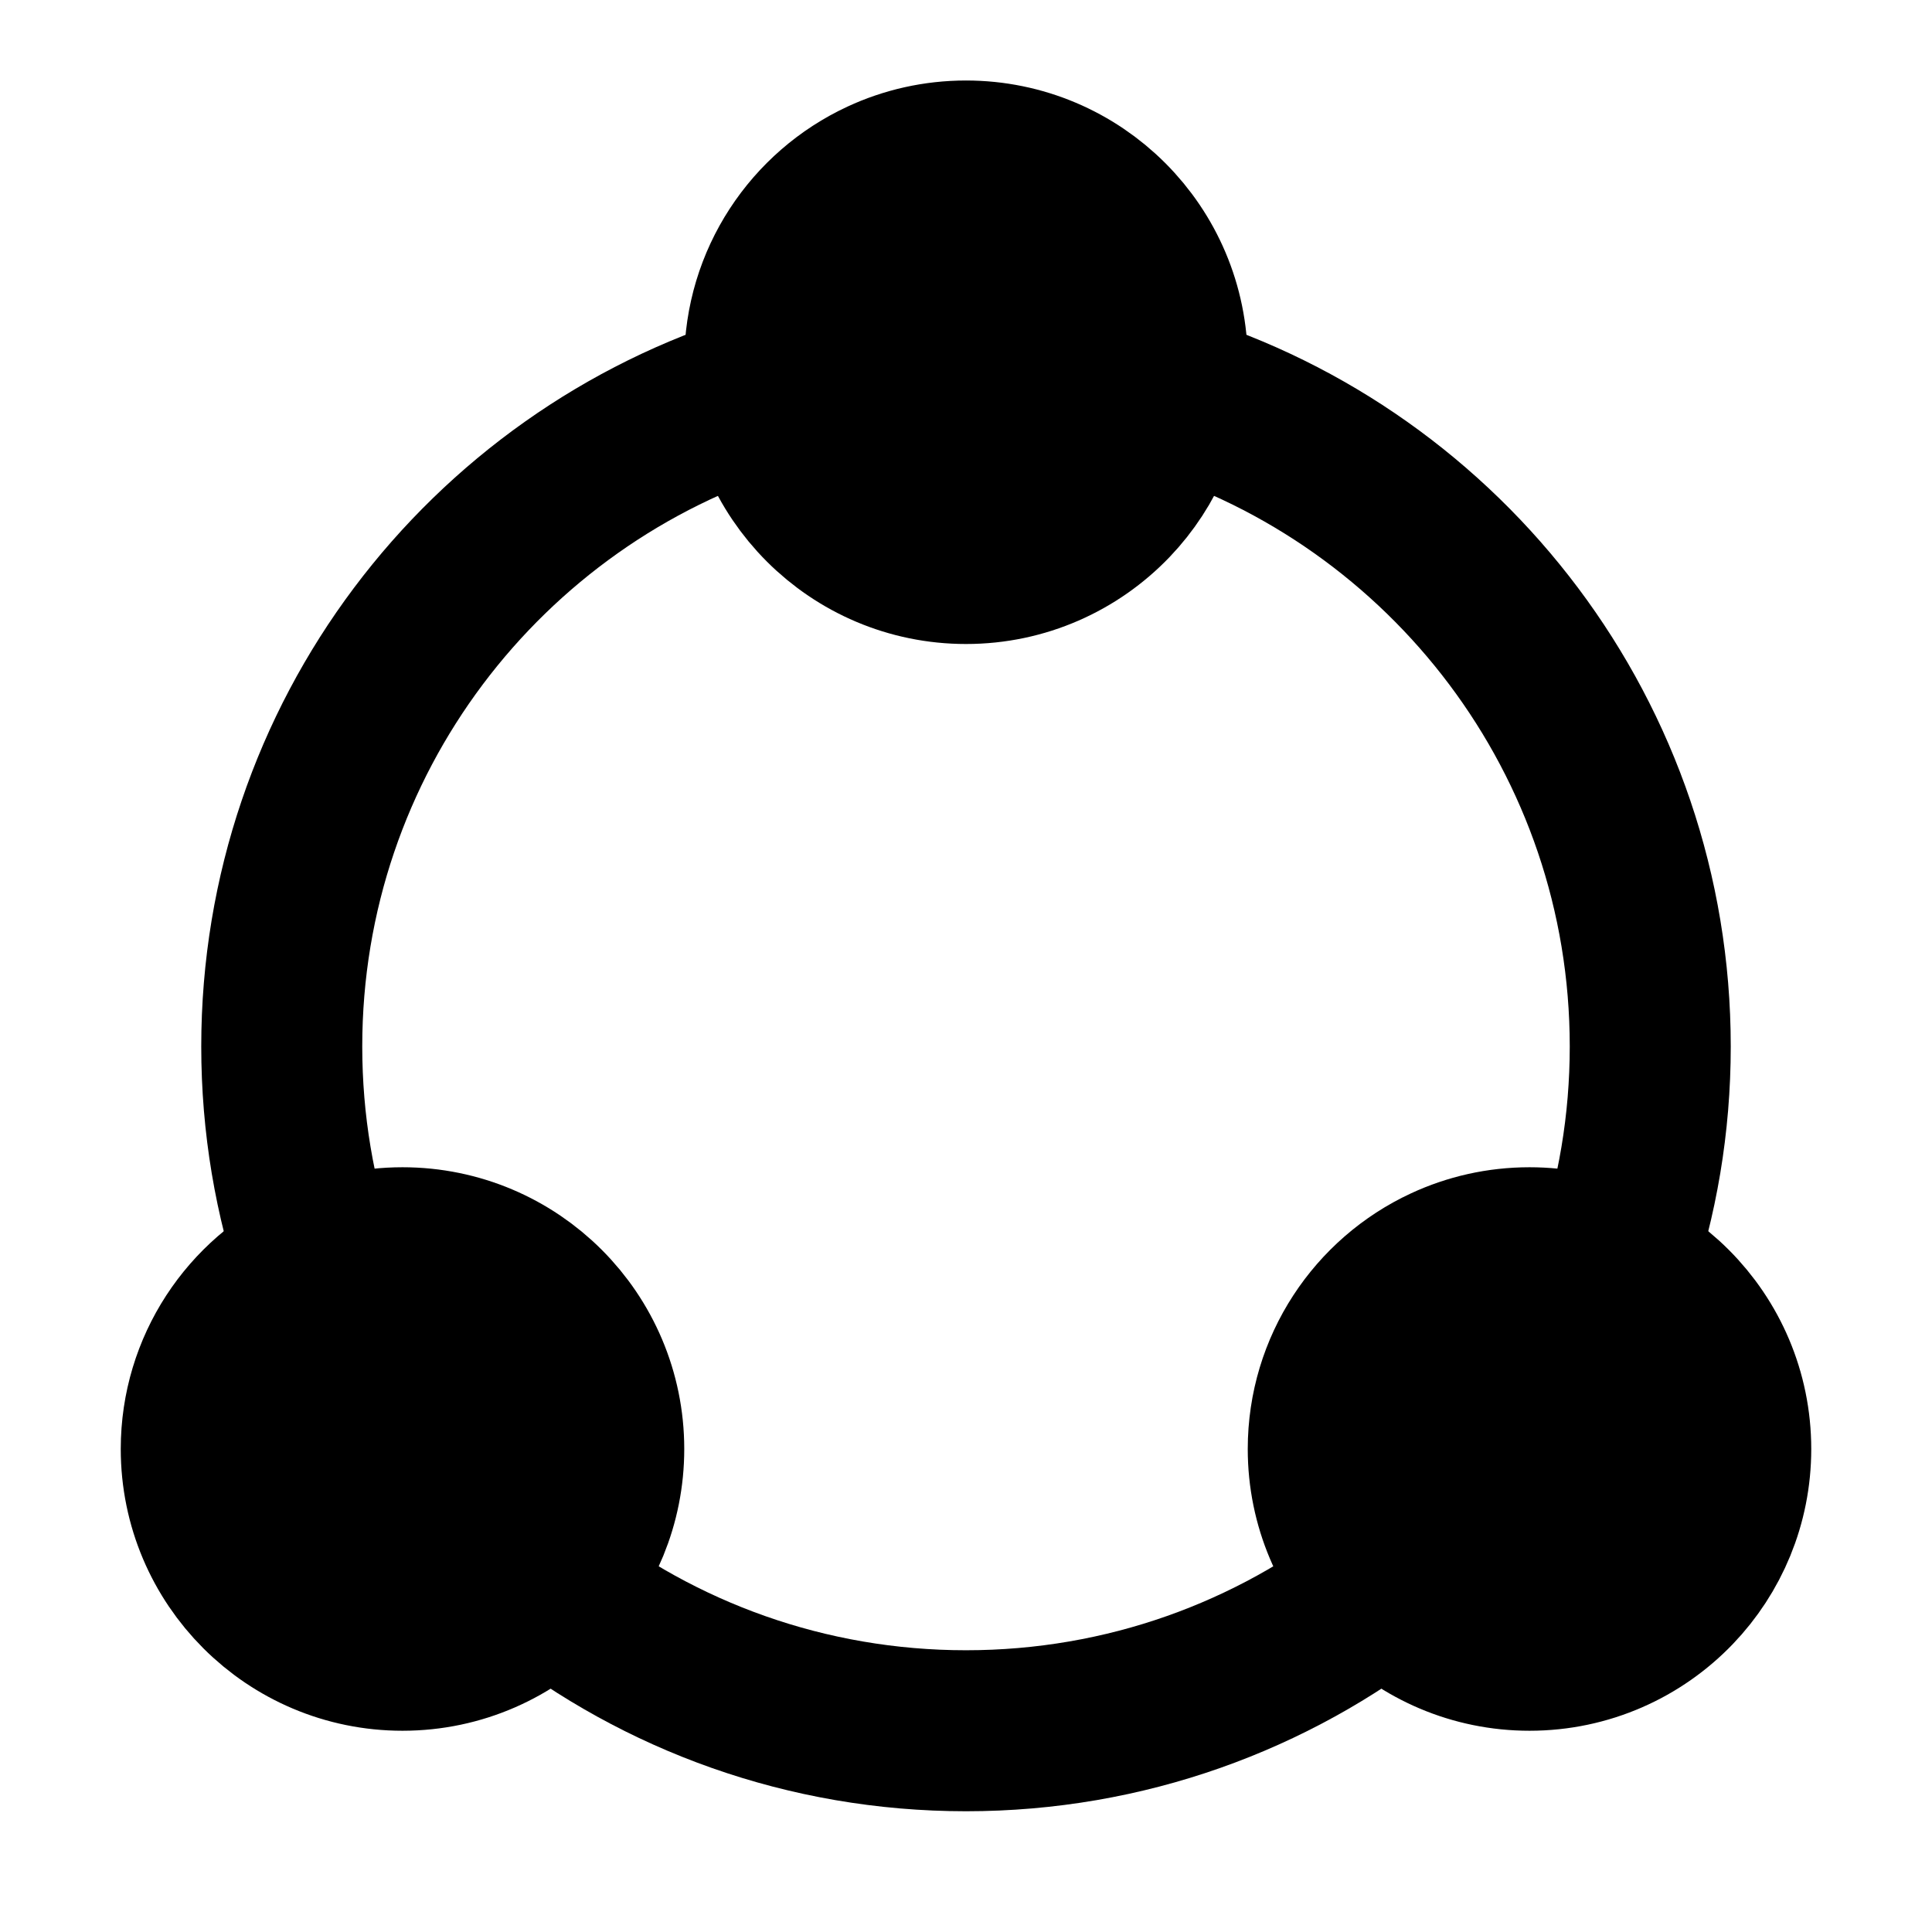
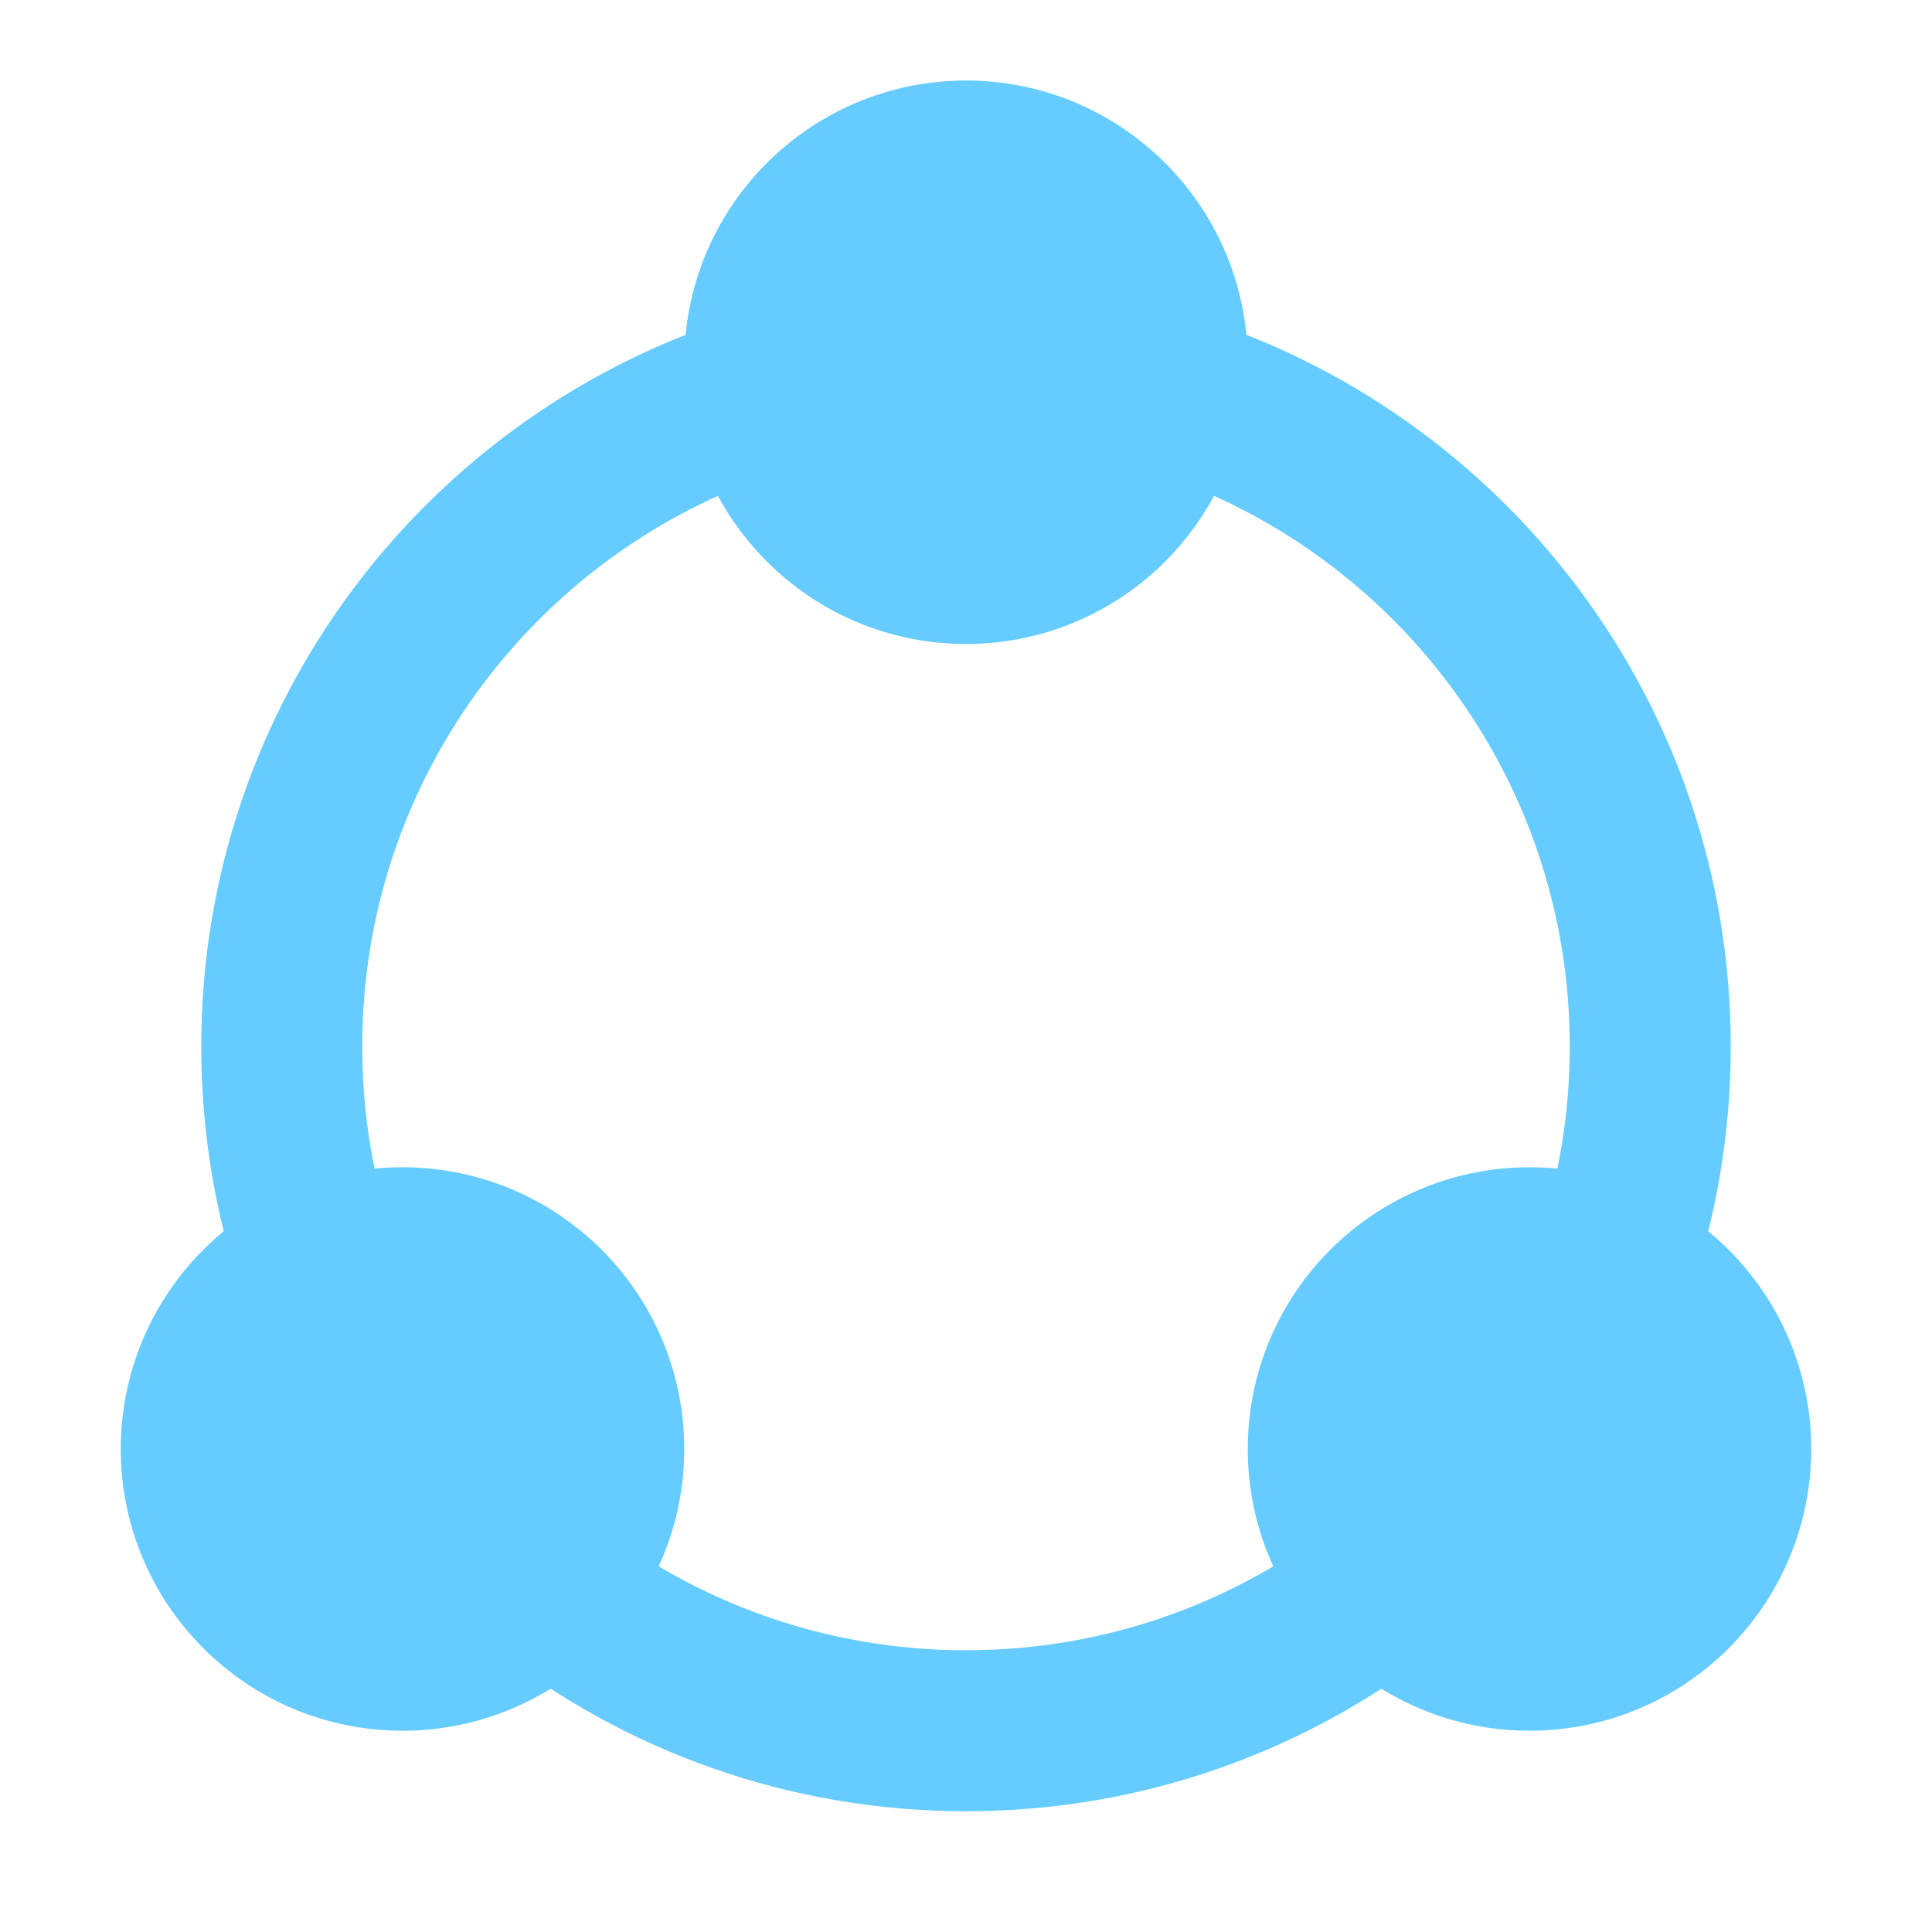
<svg xmlns="http://www.w3.org/2000/svg" width="42" height="42" viewBox="0 0 48 48" fill="none">
-   <path d="M13.5 39.371C16.391 41.644 20.037 43 24 43C27.963 43 31.609 41.644 34.5 39.371" stroke="#000000" stroke-width="4" />
-   <path d="M19 9.747C12.051 11.882 7 18.351 7 26C7 27.925 7.32 29.775 7.909 31.5" stroke="#000000" stroke-width="4" />
-   <path d="M29 9.747C35.949 11.882 41 18.351 41 26C41 27.925 40.68 29.775 40.091 31.5" stroke="#000000" stroke-width="4" />
-   <path d="M43 36C43 37.342 42.472 38.56 41.612 39.458C40.702 40.408 39.42 41 38 41C35.239 41 33 38.761 33 36C33 33.99 34.186 32.257 35.897 31.463C36.536 31.166 37.249 31 38 31C40.761 31 43 33.239 43 36Z" fill="#000000" stroke="#000000" stroke-width="4" stroke-linecap="round" stroke-linejoin="round" />
-   <path d="M15 36C15 37.342 14.472 38.56 13.612 39.458C12.701 40.408 11.42 41 10 41C7.239 41 5 38.761 5 36C5 33.99 6.186 32.257 7.897 31.463C8.536 31.166 9.249 31 10 31C12.761 31 15 33.239 15 36Z" fill="#000000" stroke="#000000" stroke-width="4" stroke-linecap="round" stroke-linejoin="round" />
-   <path d="M29 9C29 10.342 28.472 11.56 27.612 12.458C26.701 13.408 25.42 14 24 14C21.239 14 19 11.761 19 9C19 6.99 20.186 5.257 21.897 4.463C22.536 4.166 23.249 4 24 4C26.761 4 29 6.239 29 9Z" fill="#000000" stroke="#000000" stroke-width="4" stroke-linecap="round" stroke-linejoin="round" />
+   <path d="M13.5 39.371C16.391 41.644 20.037 43 24 43C27.963 43 31.609 41.644 34.5 39.371" stroke="#66ccff" stroke-width="4" />
+   <path d="M19 9.747C12.051 11.882 7 18.351 7 26C7 27.925 7.32 29.775 7.909 31.5" stroke="#66ccff" stroke-width="4" />
+   <path d="M29 9.747C35.949 11.882 41 18.351 41 26C41 27.925 40.68 29.775 40.091 31.5" stroke="#66ccff" stroke-width="4" />
+   <path d="M43 36C43 37.342 42.472 38.56 41.612 39.458C40.702 40.408 39.42 41 38 41C35.239 41 33 38.761 33 36C33 33.99 34.186 32.257 35.897 31.463C36.536 31.166 37.249 31 38 31C40.761 31 43 33.239 43 36Z" fill="#66ccff" stroke="#66ccff" stroke-width="4" stroke-linecap="round" stroke-linejoin="round" />
+   <path d="M15 36C15 37.342 14.472 38.56 13.612 39.458C12.701 40.408 11.42 41 10 41C7.239 41 5 38.761 5 36C5 33.99 6.186 32.257 7.897 31.463C8.536 31.166 9.249 31 10 31C12.761 31 15 33.239 15 36Z" fill="#66ccff" stroke="#66ccff" stroke-width="4" stroke-linecap="round" stroke-linejoin="round" />
+   <path d="M29 9C29 10.342 28.472 11.56 27.612 12.458C26.701 13.408 25.42 14 24 14C21.239 14 19 11.761 19 9C19 6.99 20.186 5.257 21.897 4.463C22.536 4.166 23.249 4 24 4C26.761 4 29 6.239 29 9Z" fill="#66ccff" stroke="#66ccff" stroke-width="4" stroke-linecap="round" stroke-linejoin="round" />
</svg>
